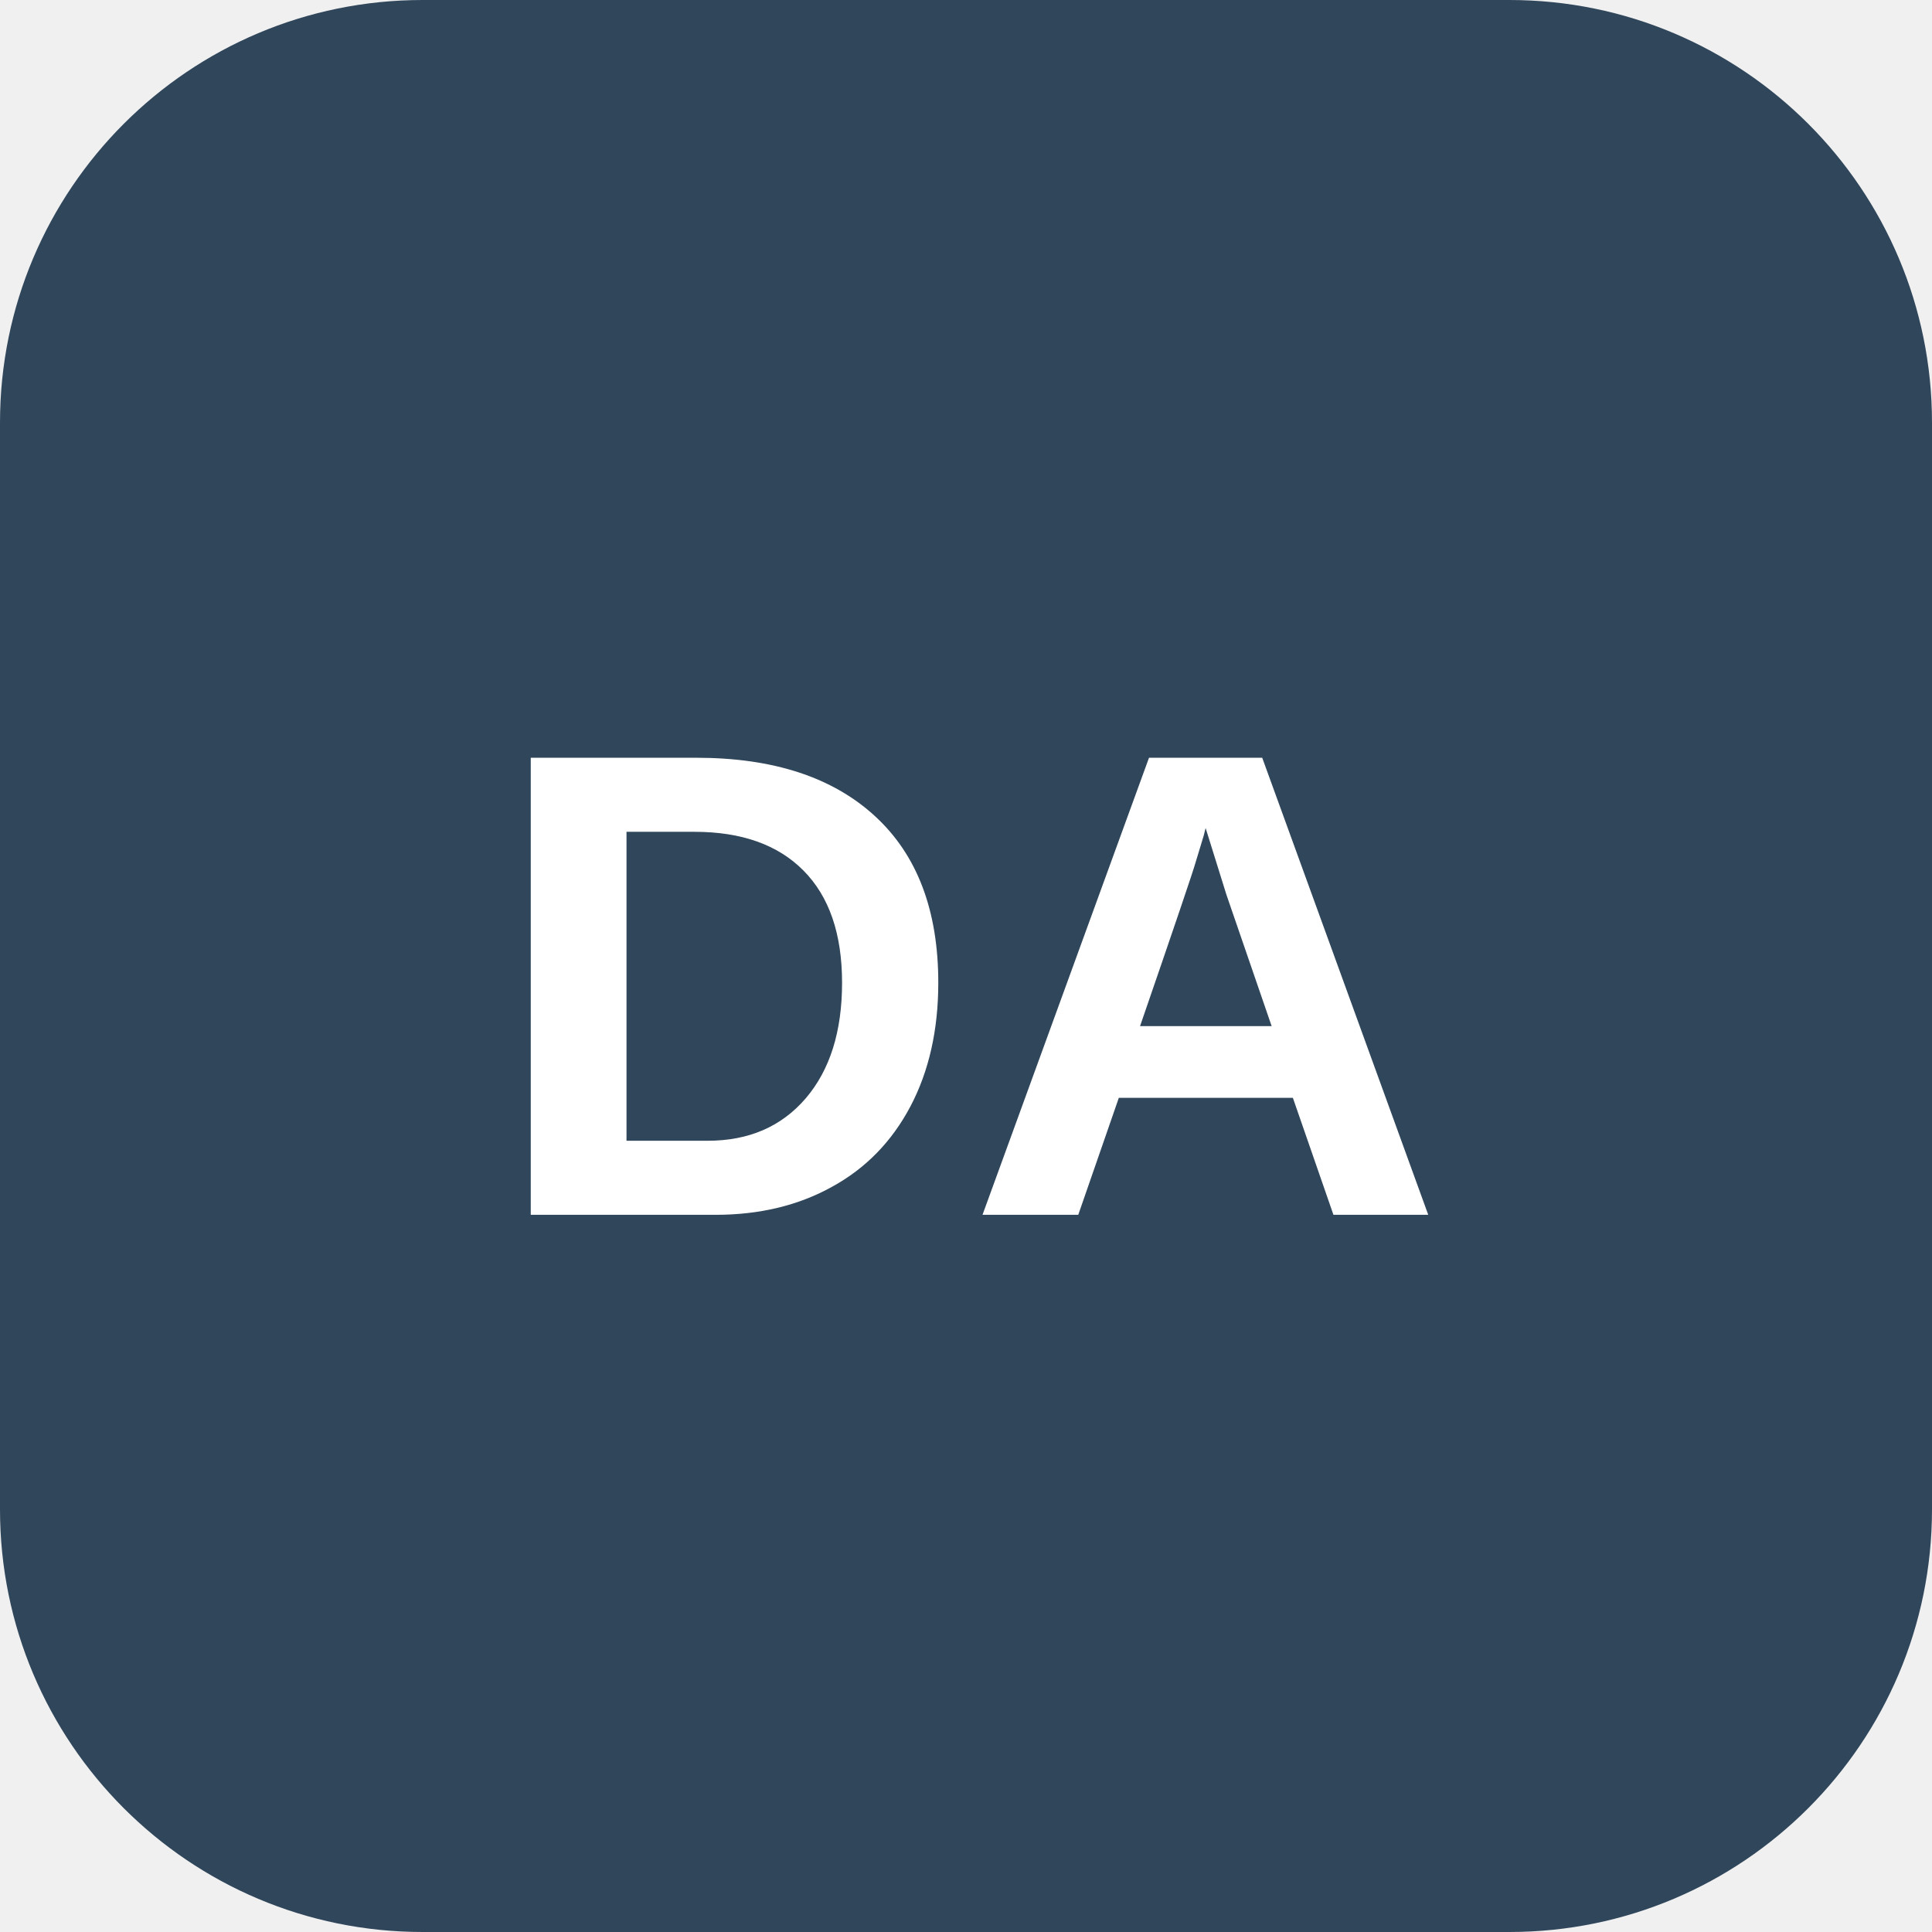
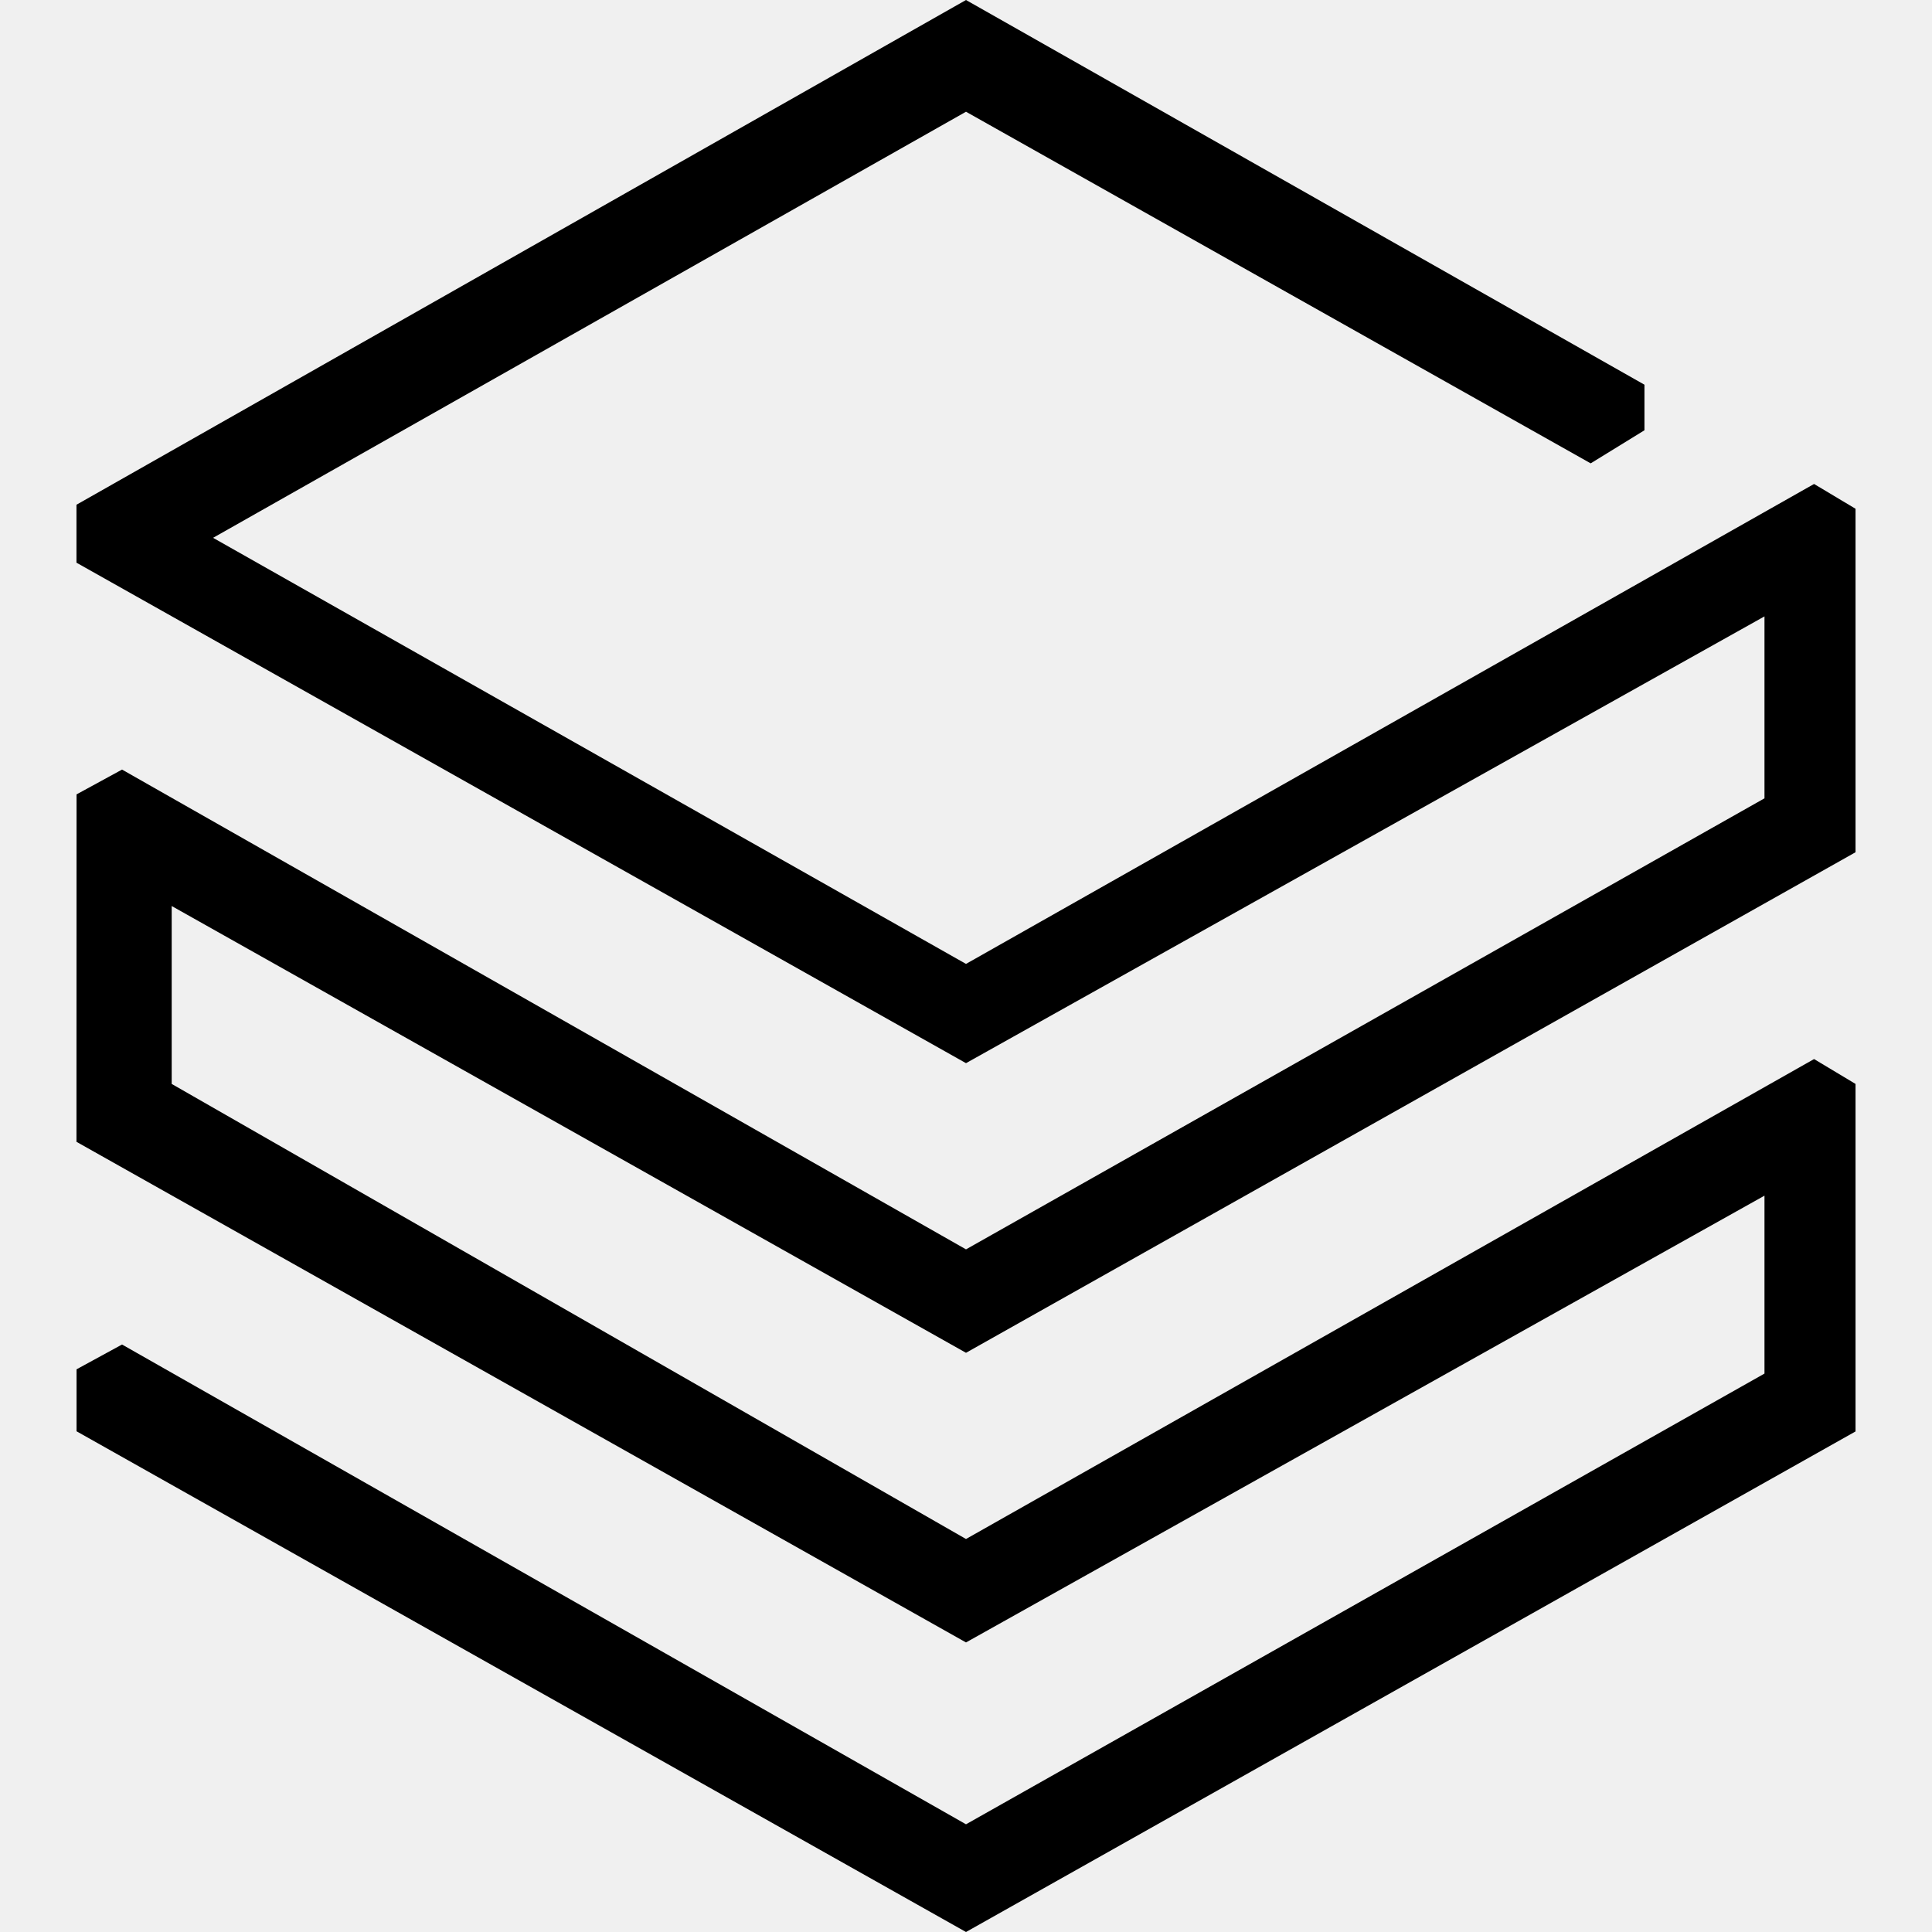
- <svg xmlns="http://www.w3.org/2000/svg" viewBox="0 0 64 64">
-   <rect width="64" height="64" rx="14" fill="#30465b" />
-   <text x="32" y="34" text-anchor="middle" dominant-baseline="middle" font-family="Arial,sans-serif" font-size="22" font-weight="700" fill="#ffffff">DA</text>
+ <svg xmlns="http://www.w3.org/2000/svg" role="img" viewBox="0 0 24 24">
+   <path d="M.95 14.184L12 20.403l9.919-5.55v2.21L12 22.662l-10.484-5.96-.565.308v.77L12 24l11.05-6.218v-4.317l-.515-.309L12 19.118l-9.867-5.653v-2.21L12 16.805l11.05-6.218V6.32l-.515-.308L12 11.974 2.647 6.681 12 1.388l7.76 4.368.668-.411v-.566L12 0 .95 6.27v.72L12 13.207l9.919-5.55v2.26L12 15.52 1.516 9.56l-.565.308Z" />
</svg>
